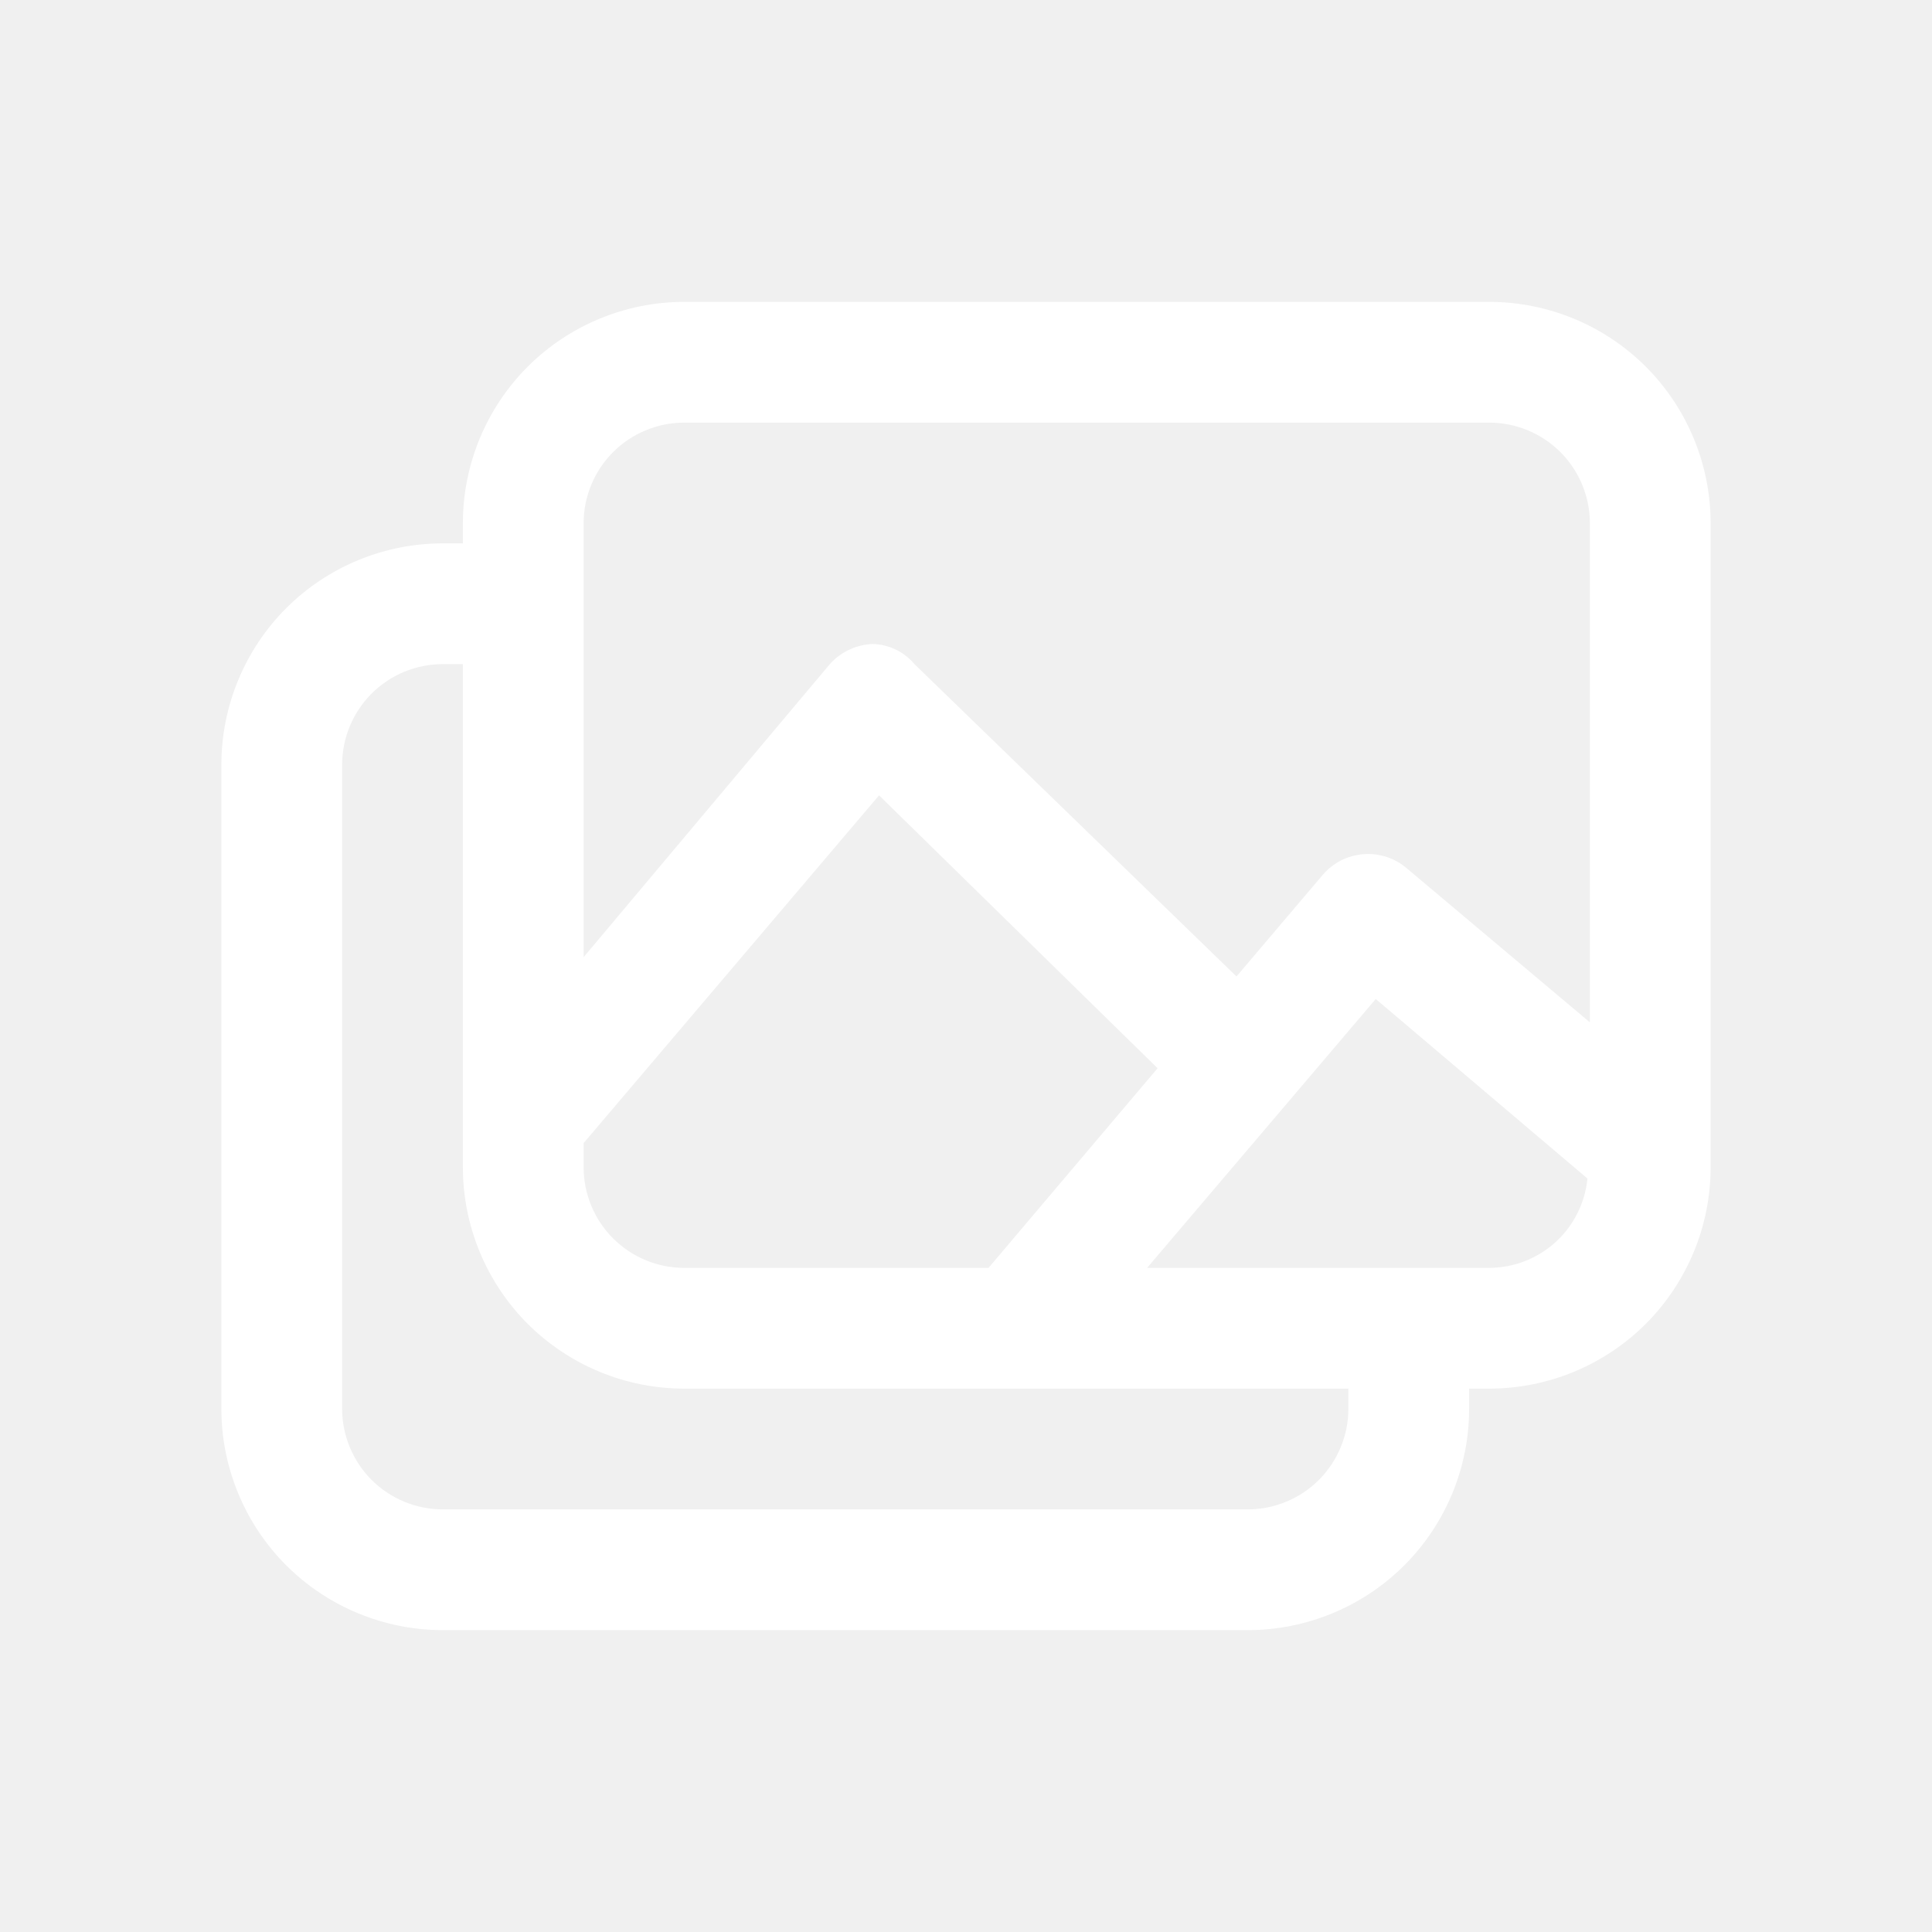
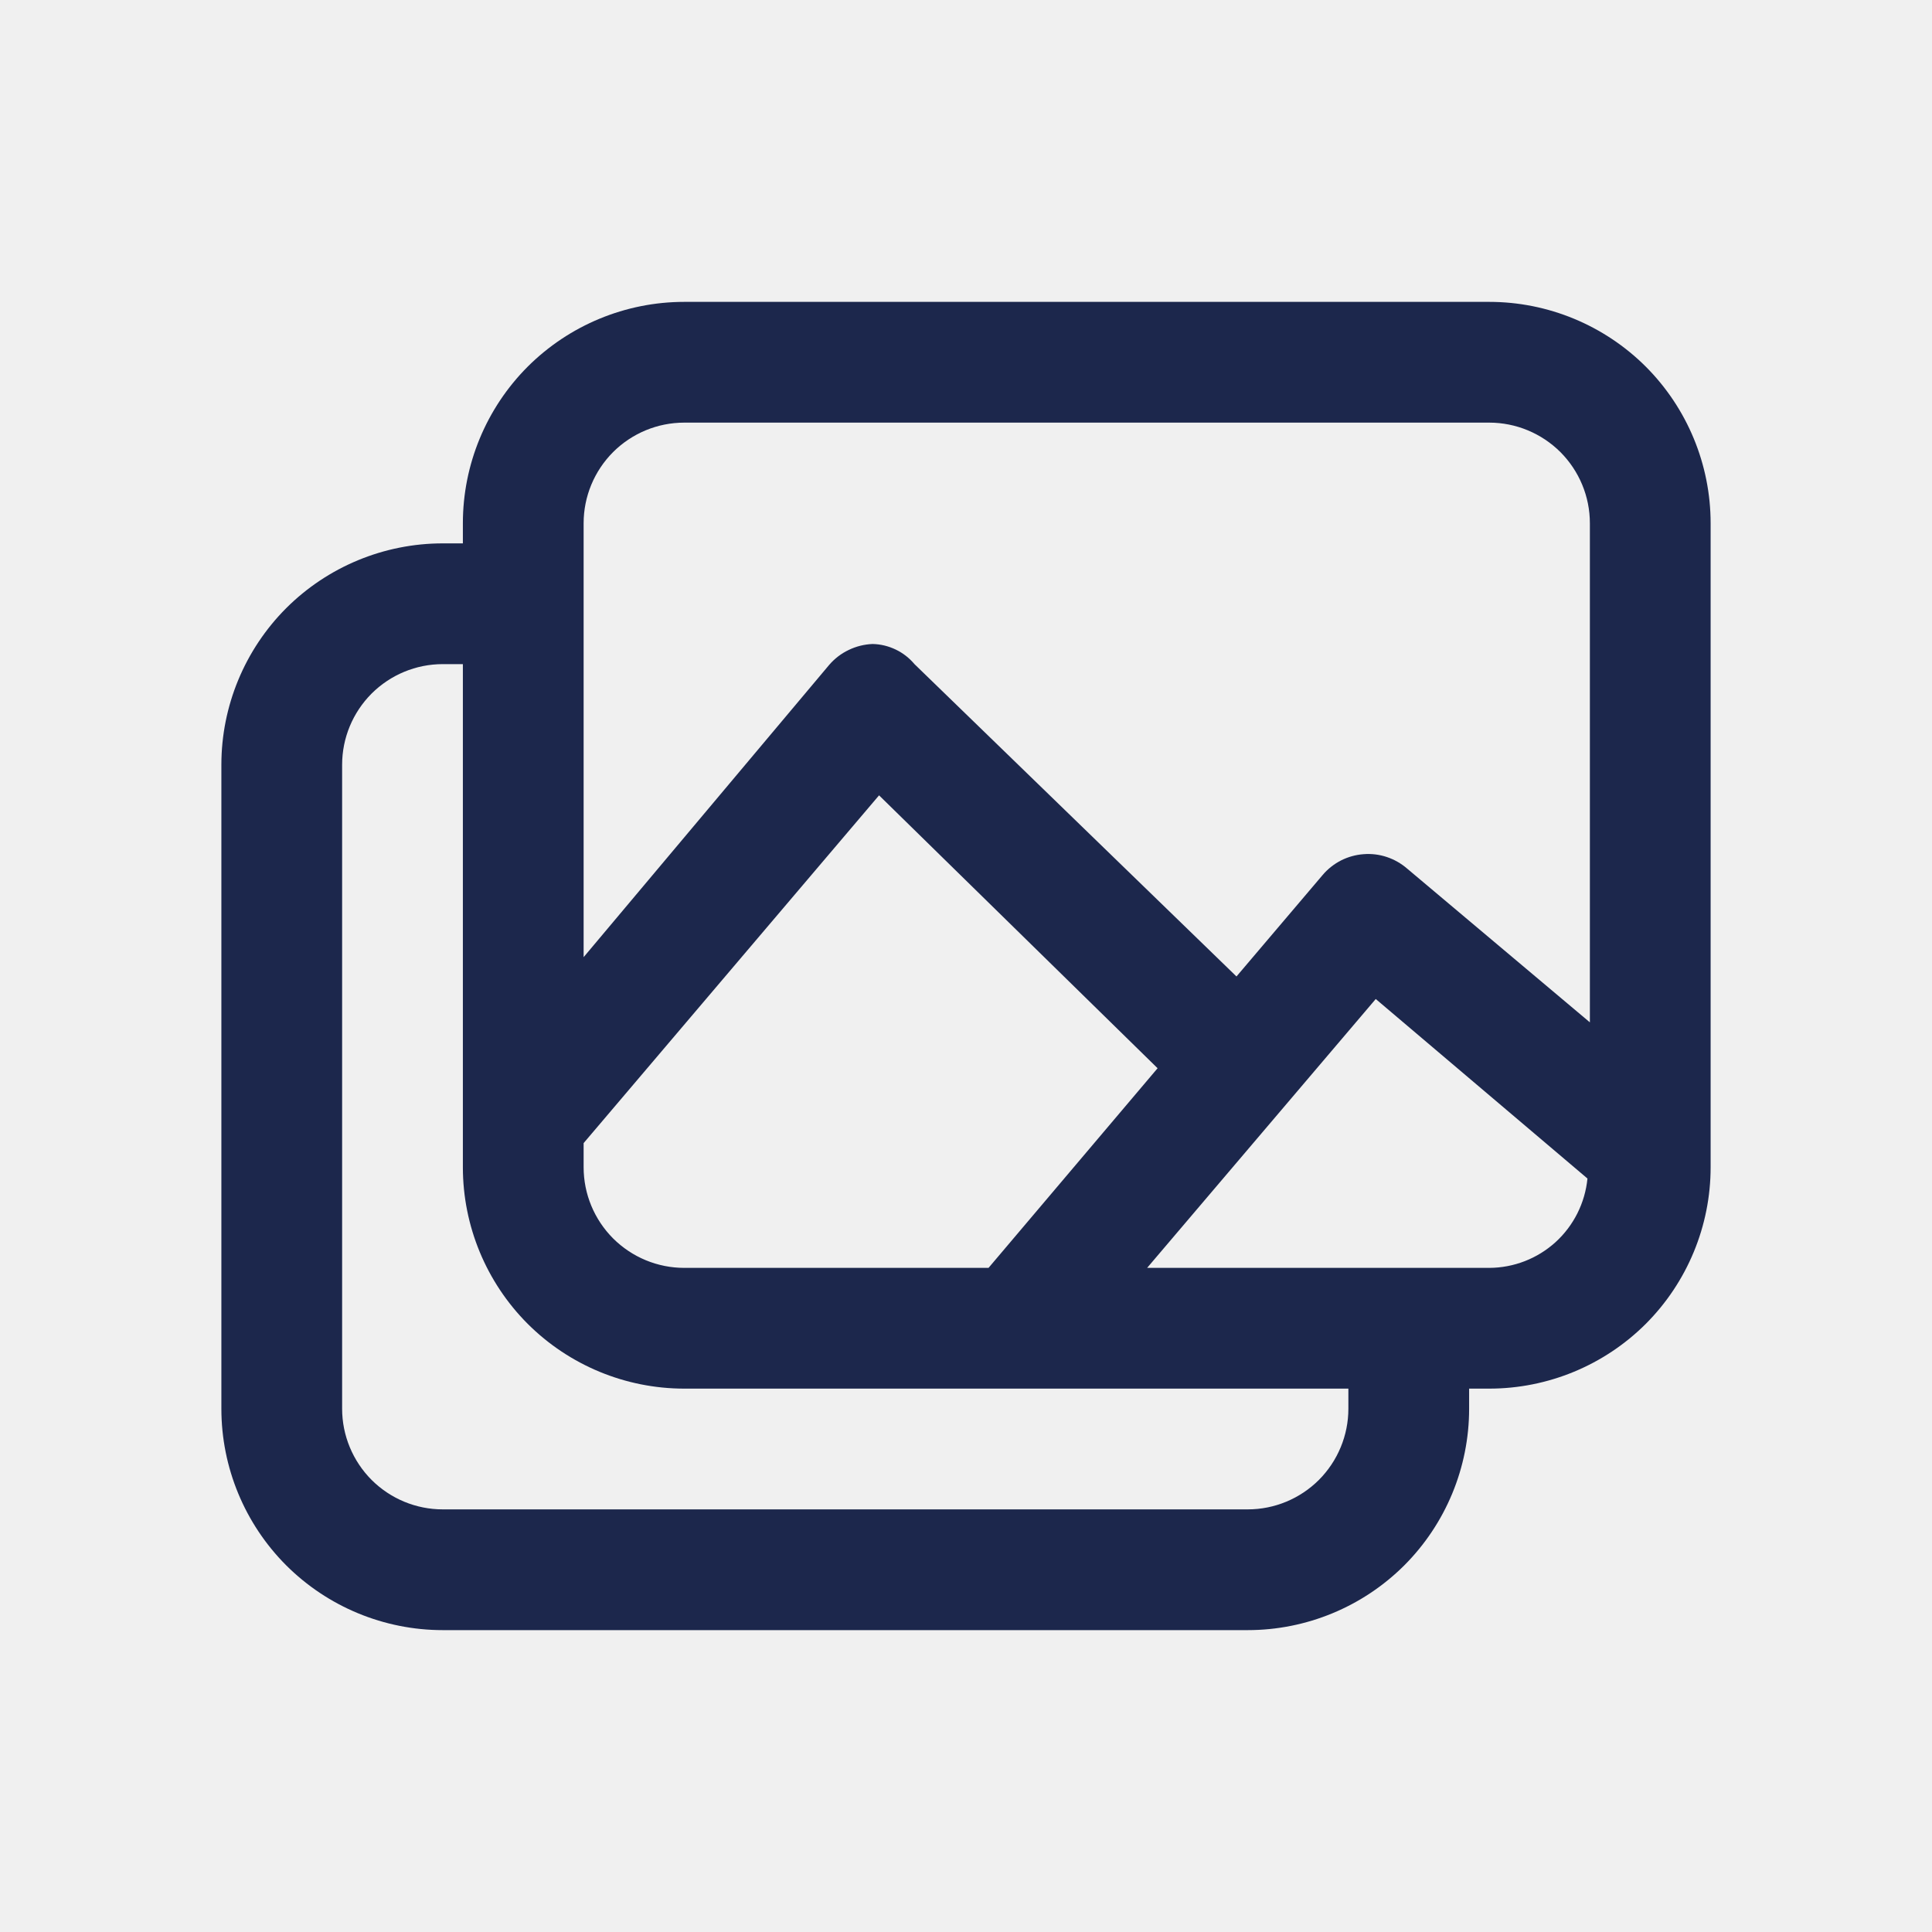
<svg xmlns="http://www.w3.org/2000/svg" width="800px" height="800px" viewBox="0 0 24 24" fill="none">
-   <path d="M18.5 3.75H8.5C7.771 3.75 7.071 4.04 6.555 4.555C6.04 5.071 5.75 5.771 5.75 6.5V6.75H5.5C4.771 6.75 4.071 7.04 3.555 7.555C3.04 8.071 2.75 8.771 2.75 9.5V17.5C2.75 18.229 3.04 18.929 3.555 19.445C4.071 19.96 4.771 20.25 5.5 20.25H15.5C16.229 20.25 16.929 19.96 17.445 19.445C17.96 18.929 18.25 18.229 18.25 17.5V17.25H18.5C19.229 17.25 19.929 16.96 20.445 16.445C20.96 15.929 21.25 15.229 21.25 14.5V6.5C21.25 5.771 20.96 5.071 20.445 4.555C19.929 4.04 19.229 3.75 18.5 3.75ZM7.25 6.5C7.25 6.168 7.382 5.851 7.616 5.616C7.851 5.382 8.168 5.25 8.5 5.25H18.5C18.831 5.25 19.149 5.382 19.384 5.616C19.618 5.851 19.75 6.168 19.75 6.5V12.7L17.48 10.79C17.406 10.726 17.32 10.677 17.227 10.646C17.134 10.615 17.036 10.603 16.938 10.611C16.841 10.618 16.745 10.645 16.658 10.689C16.571 10.734 16.493 10.795 16.43 10.87L15.36 12.13L11.36 8.25C11.296 8.174 11.217 8.112 11.127 8.069C11.037 8.026 10.94 8.002 10.84 8C10.737 8.004 10.636 8.029 10.543 8.074C10.45 8.118 10.367 8.182 10.3 8.26L7.25 11.89V6.5ZM8.5 15.75C8.168 15.75 7.851 15.618 7.616 15.384C7.382 15.149 7.25 14.832 7.25 14.5V14.2L10.92 9.88L14.38 13.27L12.28 15.75H8.5ZM16.75 17.5C16.75 17.831 16.618 18.149 16.384 18.384C16.149 18.618 15.832 18.75 15.5 18.75H5.5C5.168 18.75 4.851 18.618 4.616 18.384C4.382 18.149 4.25 17.831 4.25 17.5V9.5C4.25 9.168 4.382 8.851 4.616 8.616C4.851 8.382 5.168 8.25 5.5 8.25H5.75V14.5C5.75 15.229 6.04 15.929 6.555 16.445C7.071 16.96 7.771 17.25 8.5 17.25H16.75V17.5ZM18.5 15.75H14.25L17.09 12.41L19.72 14.64C19.69 14.943 19.549 15.225 19.324 15.43C19.098 15.635 18.805 15.749 18.5 15.75Z" fill="#ffffff" />
+   <path d="M18.5 3.75H8.5C7.771 3.75 7.071 4.04 6.555 4.555C6.04 5.071 5.75 5.771 5.75 6.5V6.75H5.5C4.771 6.75 4.071 7.04 3.555 7.555C3.04 8.071 2.75 8.771 2.75 9.5V17.5C2.75 18.229 3.04 18.929 3.555 19.445C4.071 19.96 4.771 20.25 5.5 20.25H15.5C16.229 20.25 16.929 19.96 17.445 19.445C17.96 18.929 18.25 18.229 18.25 17.5V17.25H18.5C19.229 17.25 19.929 16.96 20.445 16.445C20.96 15.929 21.25 15.229 21.25 14.5V6.5C21.25 5.771 20.96 5.071 20.445 4.555C19.929 4.04 19.229 3.75 18.5 3.75ZM7.25 6.5C7.25 6.168 7.382 5.851 7.616 5.616C7.851 5.382 8.168 5.25 8.5 5.25H18.5C18.831 5.25 19.149 5.382 19.384 5.616C19.618 5.851 19.75 6.168 19.75 6.5V12.7L17.48 10.79C17.406 10.726 17.32 10.677 17.227 10.646C17.134 10.615 17.036 10.603 16.938 10.611C16.841 10.618 16.745 10.645 16.658 10.689C16.571 10.734 16.493 10.795 16.43 10.87L15.36 12.13L11.36 8.25C11.296 8.174 11.217 8.112 11.127 8.069C11.037 8.026 10.94 8.002 10.84 8C10.737 8.004 10.636 8.029 10.543 8.074C10.45 8.118 10.367 8.182 10.3 8.26L7.25 11.89V6.5ZM8.5 15.75C8.168 15.75 7.851 15.618 7.616 15.384C7.382 15.149 7.25 14.832 7.25 14.5V14.2L10.92 9.88L14.38 13.27L12.28 15.75H8.5ZM16.75 17.5C16.75 17.831 16.618 18.149 16.384 18.384C16.149 18.618 15.832 18.75 15.5 18.75H5.5C5.168 18.75 4.851 18.618 4.616 18.384C4.382 18.149 4.25 17.831 4.25 17.5V9.5C4.25 9.168 4.382 8.851 4.616 8.616C4.851 8.382 5.168 8.25 5.5 8.25H5.75V14.5C5.75 15.229 6.04 15.929 6.555 16.445C7.071 16.96 7.771 17.25 8.5 17.25H16.75V17.5ZM18.5 15.75H14.25L17.09 12.41L19.72 14.64C19.69 14.943 19.549 15.225 19.324 15.43C19.098 15.635 18.805 15.749 18.5 15.75Z" fill="#1C274C" />
</svg>
